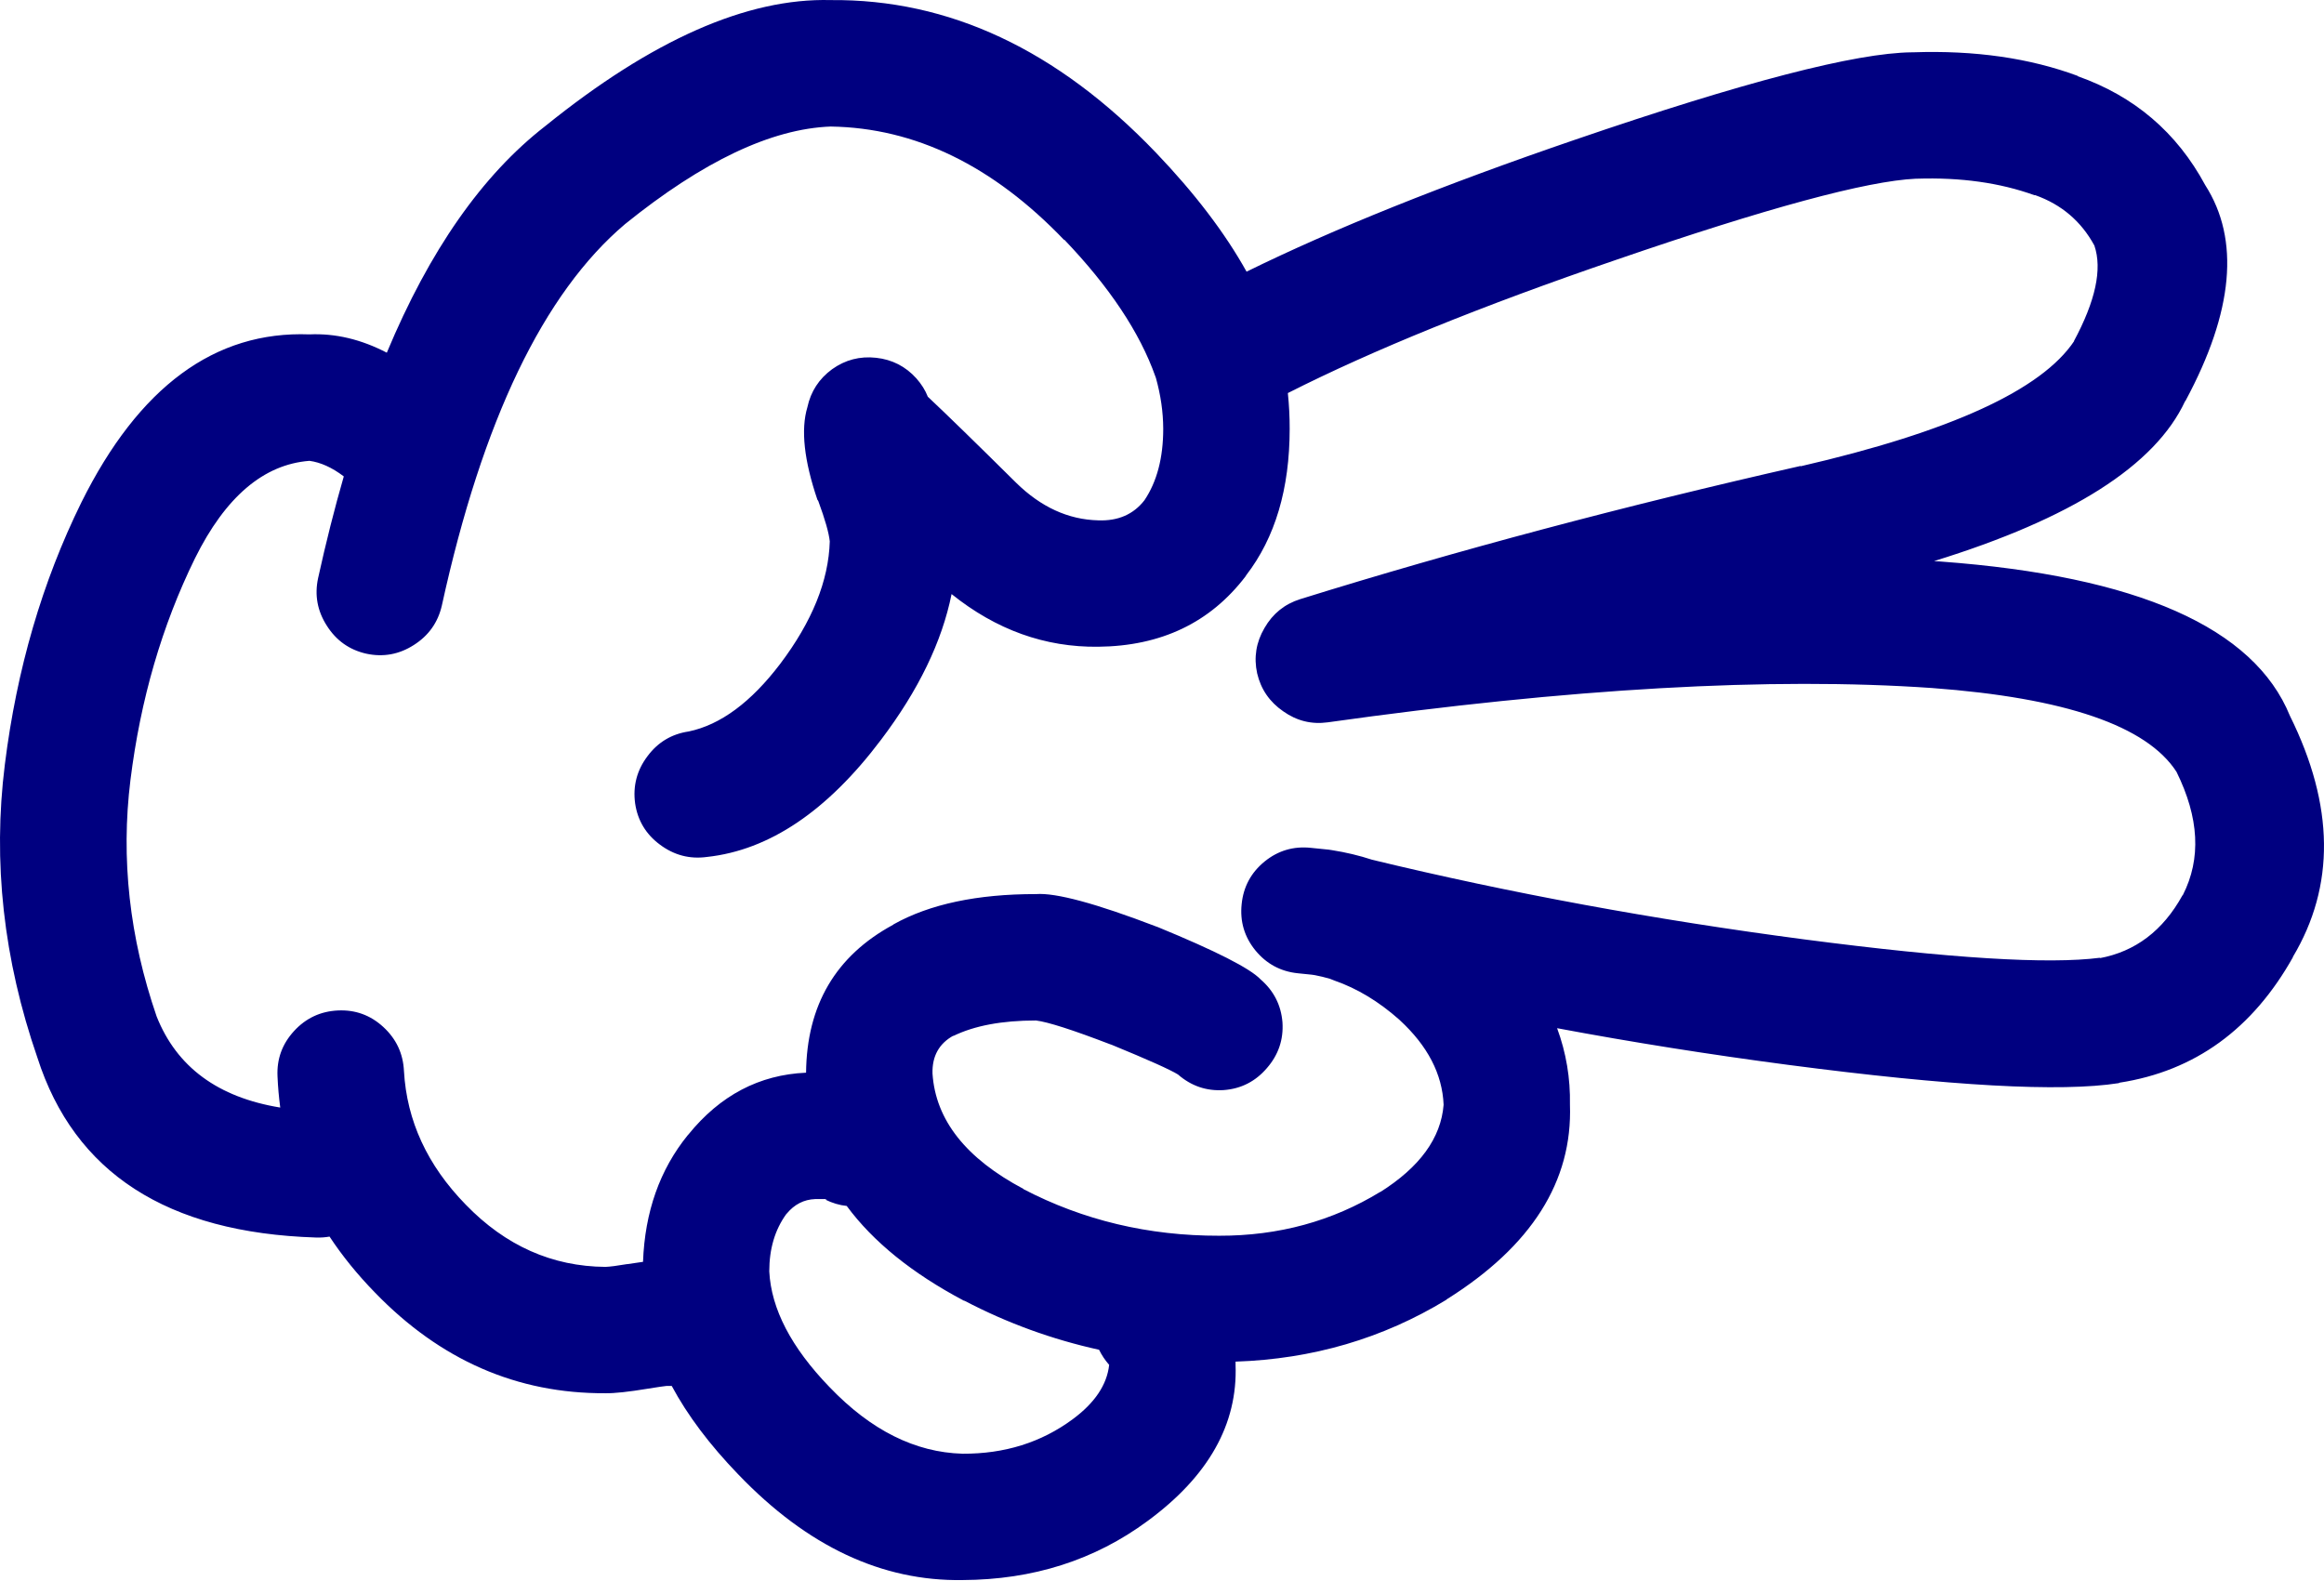
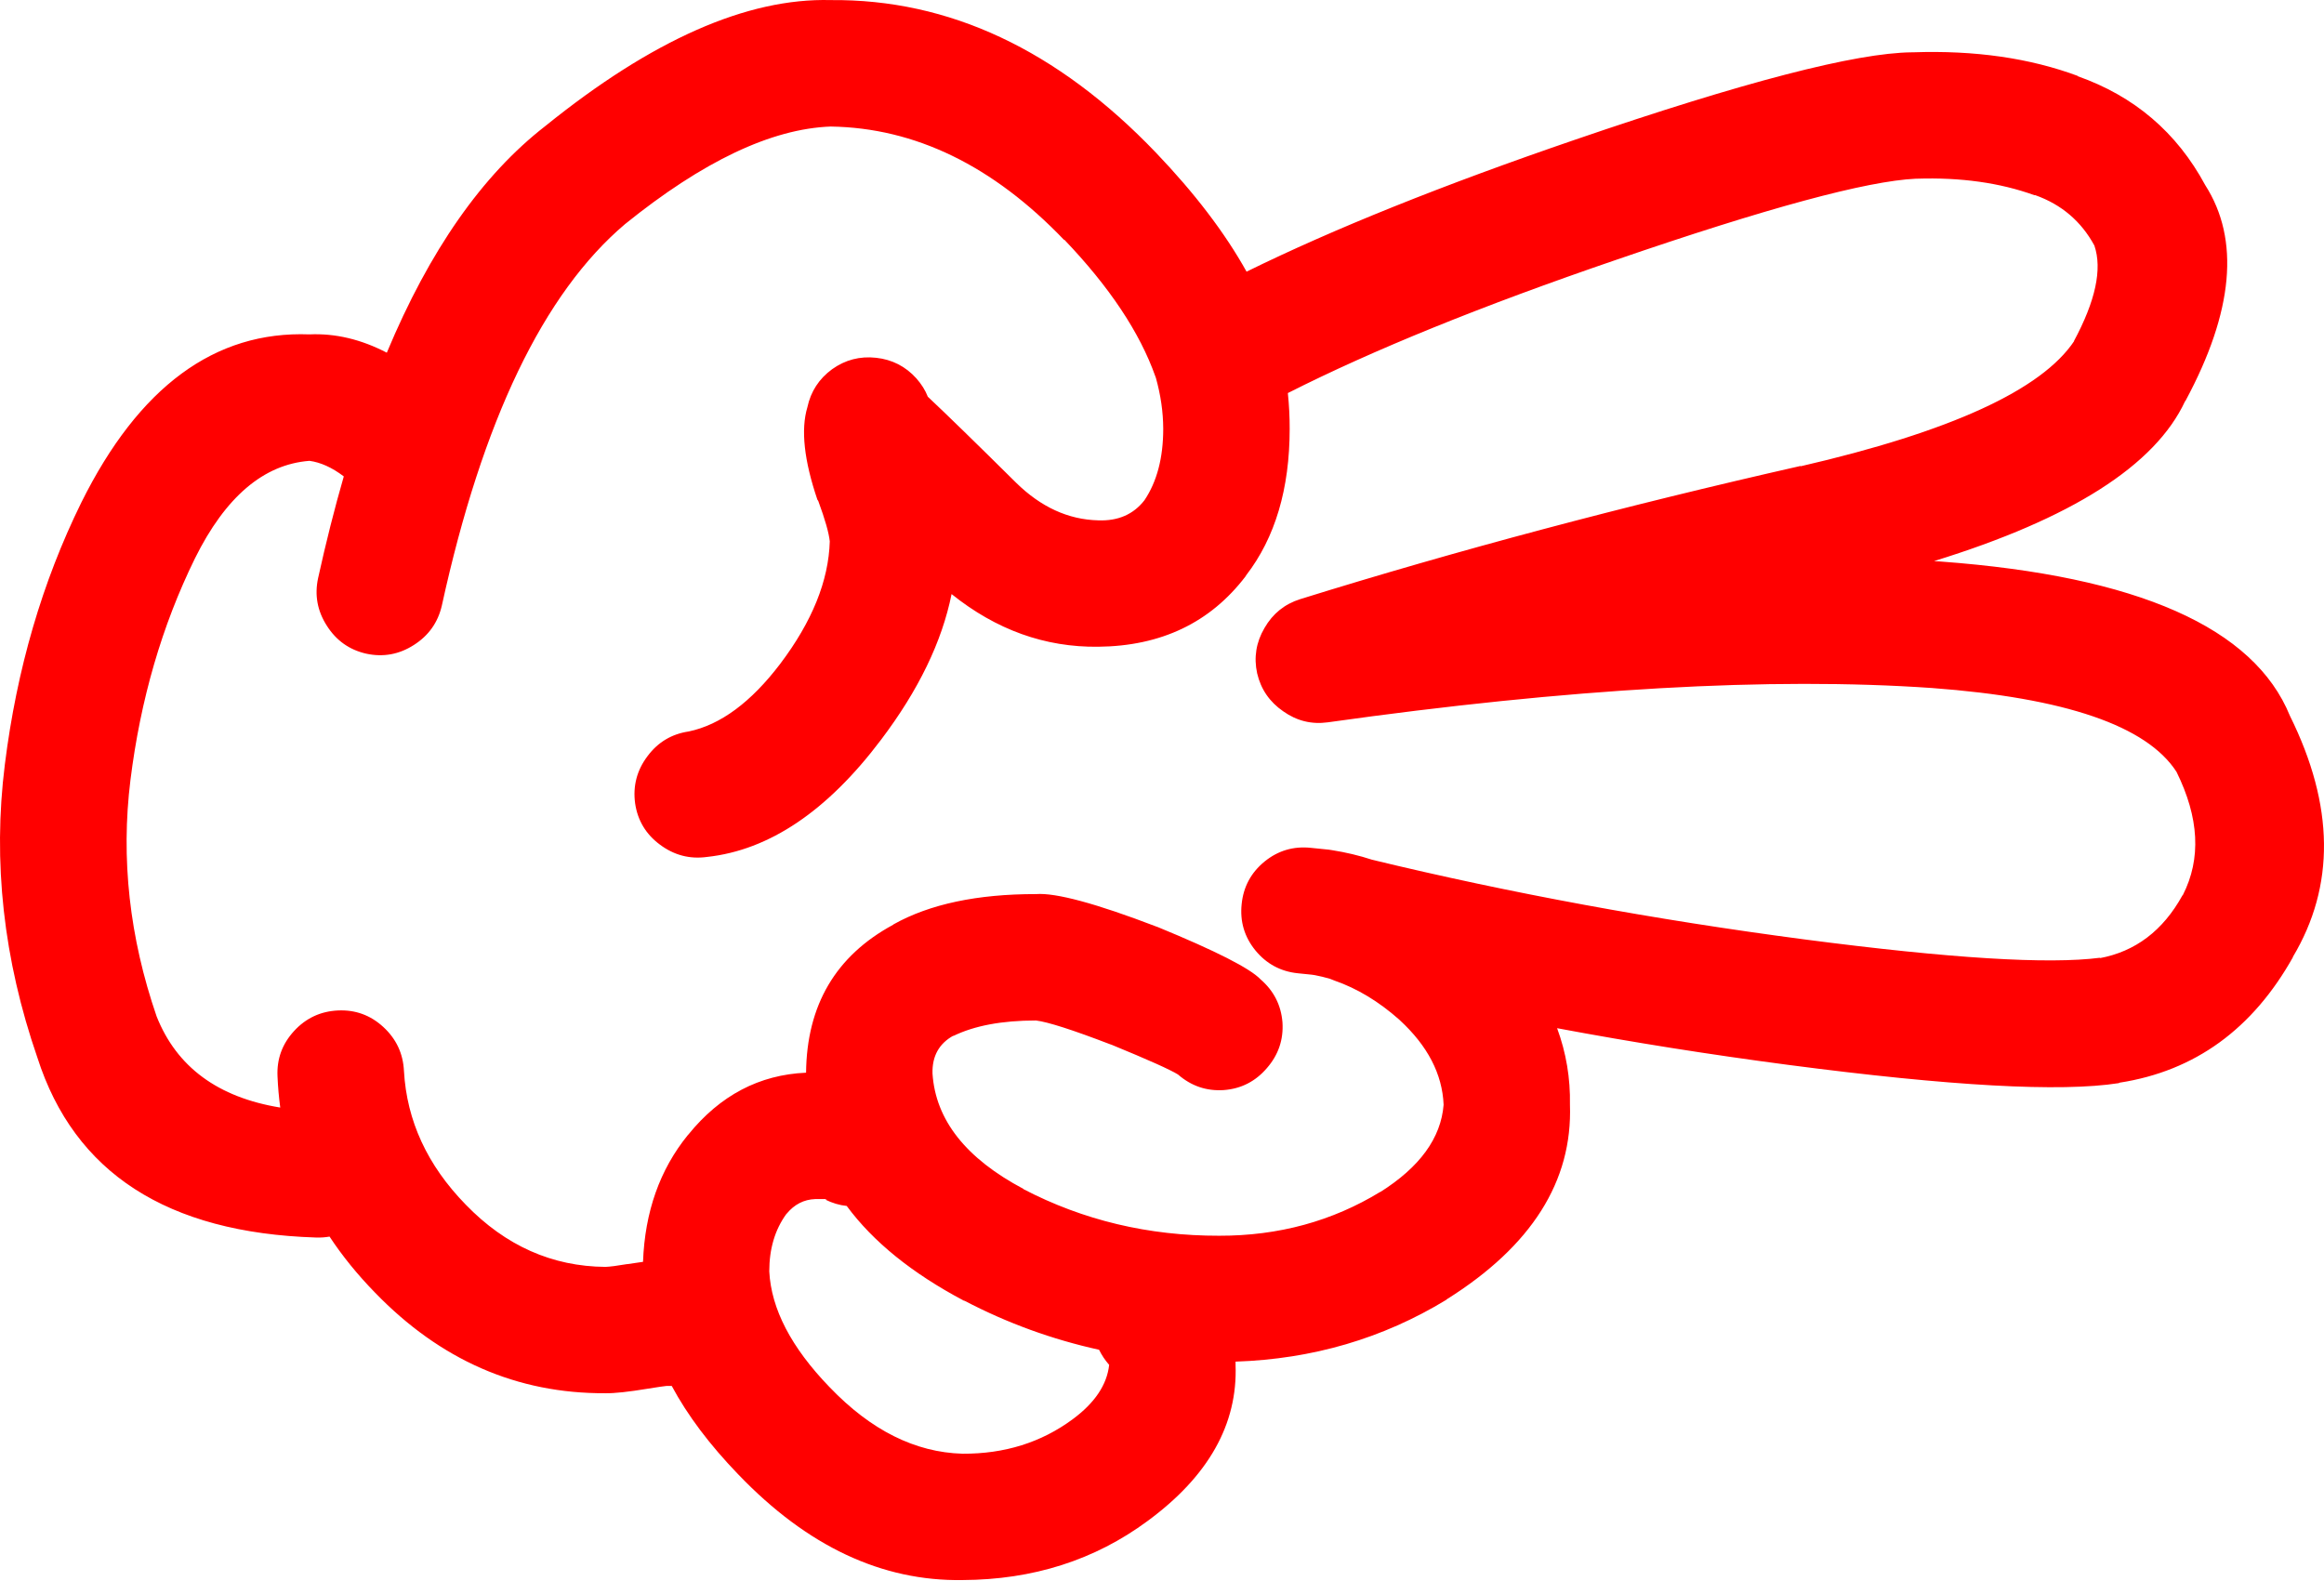
- <svg xmlns="http://www.w3.org/2000/svg" version="1.1" x="0px" y="0px" viewBox="0 0 83.242 56.605" style="fill:navy" enable-background="new 0 0 90 90" xml:space="preserve" id="svg2" width="83.242" height="56.605">
+ <svg xmlns="http://www.w3.org/2000/svg" version="1.1" x="0px" y="0px" viewBox="0 0 83.242 56.605" style="fill:red" enable-background="new 0 0 90 90" xml:space="preserve" id="svg2" width="83.242" height="56.605">
  <defs id="defs8" />
  <path d="m 1.339,37.887 c 1.322,4.128 4.646,6.277 9.975,6.446 0.168,0.006 0.332,-0.005 0.49,-0.033 0.457,0.693 0.998,1.36 1.625,2.003 2.34,2.421 5.09,3.624 8.252,3.608 0.32,0.007 0.83,-0.048 1.525,-0.163 0.352,-0.057 0.576,-0.09 0.674,-0.099 0.063,0 0.121,0 0.18,0 0.564,1.052 1.357,2.106 2.379,3.166 l 0.016,0.016 c 2.459,2.563 5.133,3.82 8.023,3.773 2.523,-0.011 4.732,-0.715 6.627,-2.116 2.18,-1.603 3.23,-3.467 3.151,-5.594 0,-0.036 0,-0.075 0,-0.115 2.76,-0.092 5.275,-0.83 7.547,-2.214 l 0.017,-0.018 c 3.037,-1.905 4.509,-4.229 4.413,-6.972 0.018,-0.947 -0.135,-1.859 -0.46,-2.741 2.698,0.506 5.454,0.942 8.269,1.313 5.816,0.763 9.765,0.981 11.845,0.656 0.011,-0.006 0.022,-0.012 0.033,-0.017 2.698,-0.418 4.771,-1.922 6.218,-4.511 l -0.017,0.016 c 1.526,-2.55 1.494,-5.431 -0.099,-8.646 -1.287,-3.163 -5.454,-5.006 -12.501,-5.528 -0.082,-0.007 -0.165,-0.012 -0.246,-0.017 4.924,-1.519 7.921,-3.429 8.99,-5.725 l 0.017,-0.017 c 1.72,-3.199 1.954,-5.775 0.706,-7.726 -1.017,-1.889 -2.542,-3.189 -4.577,-3.905 l 0.032,0 c -1.733,-0.646 -3.706,-0.93 -5.923,-0.853 l -0.033,0 c -2.013,0.018 -6.038,1.063 -12.073,3.132 -4.726,1.618 -8.647,3.193 -11.764,4.726 -0.777,-1.395 -1.861,-2.815 -3.248,-4.265 -3.529,-3.685 -7.412,-5.504 -11.648,-5.464 -2.996,-0.079 -6.402,1.426 -10.221,4.512 -2.262,1.756 -4.152,4.462 -5.678,8.12 -0.92,-0.479 -1.844,-0.698 -2.771,-0.656 -3.387,-0.13 -6.111,1.876 -8.17,6.021 -1.4,2.843 -2.314,5.972 -2.74,9.385 -0.438,3.489 -0.05,6.989 1.165,10.502 z m 33.188,8.71 0.018,0 c 1.533,0.803 3.141,1.387 4.822,1.757 0.092,0.188 0.211,0.37 0.361,0.541 -0.078,0.715 -0.516,1.365 -1.313,1.953 -1.125,0.829 -2.436,1.238 -3.938,1.23 -1.697,-0.047 -3.283,-0.84 -4.758,-2.38 l -0.015,-0.015 c -1.363,-1.413 -2.08,-2.791 -2.15,-4.136 0,-0.806 0.201,-1.489 0.607,-2.051 l 0.016,-0.016 c 0.277,-0.334 0.615,-0.508 1.018,-0.524 0.188,-0.001 0.313,-0.001 0.377,0 0.02,0.004 0.035,0.01 0.051,0.017 l -0.066,0 c 0.256,0.126 0.514,0.203 0.771,0.229 0.947,1.284 2.347,2.415 4.199,3.395 z m -27.545,-26.592 c 1.092,-2.204 2.459,-3.369 4.102,-3.496 0.4,0.054 0.811,0.24 1.23,0.558 -0.332,1.15 -0.639,2.365 -0.92,3.643 -0.131,0.608 -0.027,1.177 0.313,1.706 0.336,0.53 0.807,0.864 1.41,1.001 0.609,0.132 1.18,0.028 1.707,-0.311 0.529,-0.336 0.863,-0.807 1.002,-1.412 1.453,-6.635 3.641,-11.19 6.561,-13.665 2.789,-2.252 5.244,-3.417 7.367,-3.496 3.025,0.046 5.814,1.402 8.367,4.069 l 0,-0.017 c 1.619,1.693 2.707,3.329 3.264,4.905 0.006,0.017 0.012,0.033 0.018,0.049 0.17,0.608 0.26,1.215 0.262,1.821 0,1.042 -0.225,1.894 -0.672,2.56 -0.393,0.508 -0.947,0.749 -1.658,0.721 -1.072,-0.027 -2.051,-0.476 -2.936,-1.344 -1.441,-1.428 -2.496,-2.456 -3.166,-3.085 -0.09,-0.232 -0.229,-0.452 -0.41,-0.657 -0.389,-0.431 -0.871,-0.676 -1.443,-0.738 -0.578,-0.064 -1.104,0.073 -1.576,0.41 -0.469,0.344 -0.764,0.798 -0.885,1.362 -0.24,0.799 -0.119,1.904 0.359,3.313 0.014,0.015 0.023,0.032 0.033,0.05 0.242,0.658 0.379,1.139 0.41,1.443 -0.041,1.41 -0.631,2.87 -1.771,4.381 -1.049,1.382 -2.143,2.19 -3.281,2.428 -0.611,0.09 -1.105,0.385 -1.477,0.886 -0.381,0.505 -0.527,1.069 -0.443,1.69 0.09,0.611 0.385,1.104 0.887,1.477 0.506,0.379 1.068,0.527 1.689,0.442 2.23,-0.243 4.309,-1.644 6.234,-4.2 1.34,-1.771 2.182,-3.511 2.525,-5.217 1.596,1.281 3.346,1.91 5.25,1.887 2.256,-0.022 4.017,-0.864 5.283,-2.526 l 0.018,-0.033 c 1.038,-1.346 1.559,-3.097 1.559,-5.25 0.001,-0.425 -0.021,-0.852 -0.065,-1.279 3.044,-1.542 6.965,-3.133 11.763,-4.774 5.393,-1.855 8.969,-2.823 10.729,-2.905 l 0.032,0 c 1.578,-0.052 2.983,0.145 4.217,0.591 l 0.033,0 c 0.938,0.334 1.645,0.937 2.115,1.805 0.287,0.842 0.04,1.984 -0.737,3.429 l 0.017,-0.015 c -1.169,1.757 -4.439,3.255 -9.811,4.494 l 0.017,-0.016 c -6.342,1.437 -12.319,3.027 -17.933,4.774 -0.559,0.176 -0.985,0.521 -1.279,1.033 -0.3,0.512 -0.387,1.054 -0.263,1.624 0.134,0.572 0.445,1.025 0.937,1.363 0.481,0.341 1.012,0.472 1.591,0.393 8.668,-1.22 15.882,-1.629 21.639,-1.23 4.776,0.353 7.696,1.354 8.762,3.002 0.813,1.644 0.891,3.112 0.229,4.414 l -0.017,0.016 c -0.696,1.262 -1.687,2.011 -2.969,2.248 l 0.032,-0.018 c -1.856,0.244 -5.39,0.025 -10.598,-0.655 -5.378,-0.707 -10.54,-1.657 -15.486,-2.854 -0.46,-0.151 -0.941,-0.266 -1.445,-0.345 -0.041,-0.007 -0.078,-0.012 -0.113,-0.017 -0.202,-0.021 -0.416,-0.044 -0.641,-0.065 -0.62,-0.065 -1.174,0.099 -1.657,0.492 -0.483,0.396 -0.758,0.906 -0.819,1.526 -0.065,0.619 0.099,1.172 0.491,1.655 0.398,0.485 0.907,0.758 1.526,0.821 0.171,0.018 0.335,0.035 0.492,0.05 0.038,0.007 0.076,0.012 0.115,0.017 0.182,0.035 0.362,0.078 0.541,0.131 0.05,0.022 0.104,0.044 0.164,0.065 0.81,0.281 1.58,0.747 2.313,1.395 l 0.017,0.017 c 1.005,0.924 1.529,1.936 1.575,3.035 -0.095,1.193 -0.854,2.237 -2.281,3.134 l 0.018,-0.017 c -1.725,1.055 -3.649,1.579 -5.775,1.575 -2.531,0.005 -4.873,-0.553 -7.021,-1.674 l 0.016,0 c -2.066,-1.093 -3.154,-2.472 -3.264,-4.134 -0.018,-0.626 0.236,-1.08 0.754,-1.363 l -0.016,0.018 c 0.76,-0.372 1.75,-0.558 2.969,-0.558 0.422,0.051 1.309,0.335 2.658,0.853 0.016,0.006 0.031,0.013 0.049,0.016 1.311,0.539 2.104,0.894 2.379,1.066 0.475,0.413 1.021,0.599 1.641,0.558 0.62,-0.047 1.134,-0.31 1.542,-0.786 0.414,-0.474 0.599,-1.021 0.559,-1.641 -0.05,-0.619 -0.313,-1.133 -0.788,-1.542 -0.376,-0.394 -1.602,-1.017 -3.676,-1.87 -0.018,-0.005 -0.033,-0.01 -0.049,-0.017 -2.168,-0.831 -3.605,-1.218 -4.314,-1.165 -2.105,-0.002 -3.807,0.359 -5.102,1.083 l -0.018,0.017 c -2.055,1.112 -3.092,2.879 -3.117,5.298 -1.674,0.073 -3.08,0.813 -4.215,2.215 l -0.018,0.018 c -1.006,1.238 -1.541,2.753 -1.607,4.543 -0.162,0.021 -0.348,0.049 -0.559,0.082 l -0.016,0 c -0.354,0.06 -0.611,0.093 -0.771,0.099 -1.912,-0.015 -3.58,-0.759 -5.004,-2.23 -1.375,-1.408 -2.113,-3.005 -2.213,-4.79 -0.031,-0.626 -0.277,-1.149 -0.74,-1.575 -0.461,-0.424 -1.004,-0.62 -1.623,-0.591 -0.625,0.029 -1.15,0.275 -1.574,0.737 -0.424,0.462 -0.621,1.003 -0.592,1.624 0.016,0.379 0.049,0.751 0.098,1.117 -2.232,-0.364 -3.709,-1.453 -4.428,-3.265 -0.975,-2.833 -1.285,-5.653 -0.938,-8.465 0.359,-2.889 1.13,-5.536 2.31,-7.942 z" id="path4" />
</svg>
